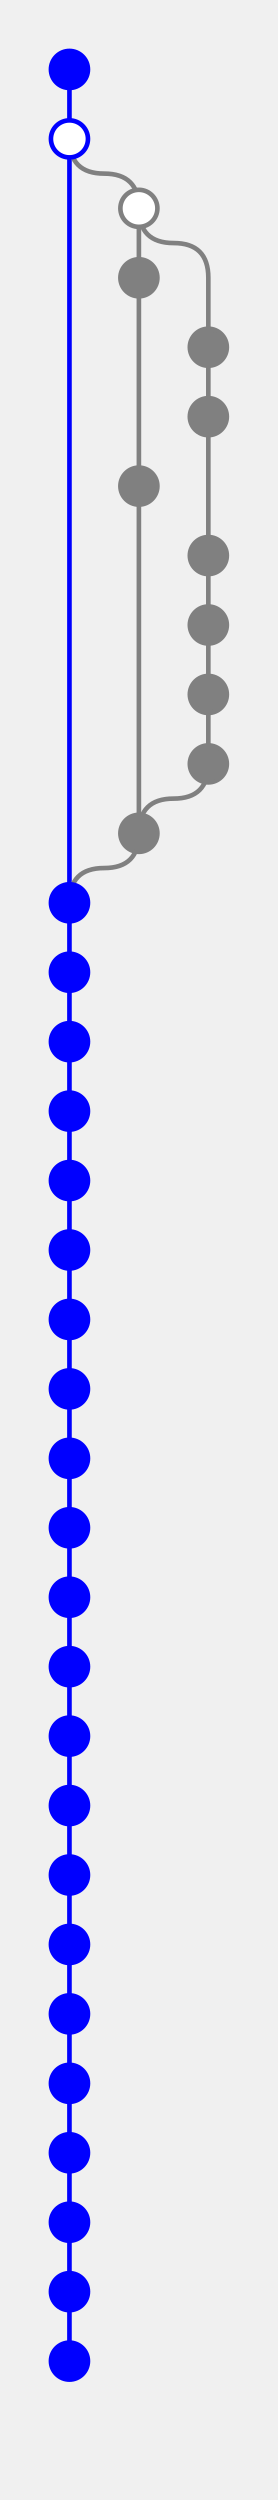
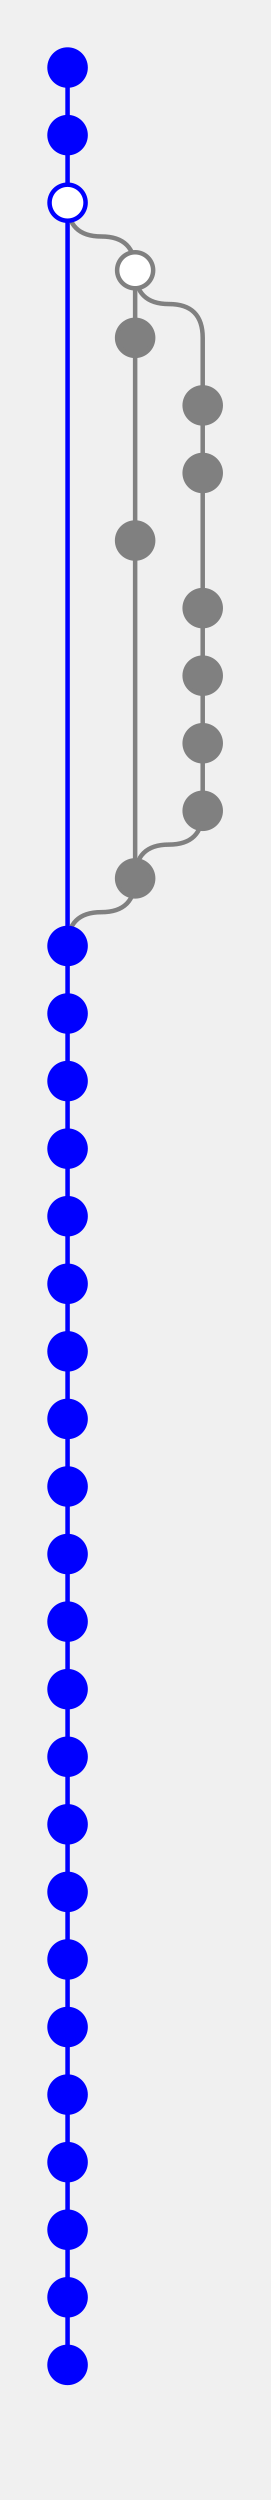
- <svg xmlns="http://www.w3.org/2000/svg" height="540" viewBox="0 0 60 540" width="60">
+ <svg xmlns="http://www.w3.org/2000/svg" height="555" viewBox="0 0 60 555" width="60">
  <line stroke="blue" stroke-width="1" x1="15" x2="15" y1="15" y2="30" />
  <circle cx="15" cy="15" fill="blue" r="4" stroke="blue" stroke-width="1" />
-   <line stroke="blue" stroke-width="1" x1="15" x2="15" y1="30" y2="195" />
-   <path d="M15,30 L15,30 Q15,37.5,22.5,37.5 Q30,37.5,30,45 L30,45" fill="none" stroke="gray" stroke-width="1" />
-   <circle cx="15" cy="30" fill="white" r="4" stroke="blue" stroke-width="1" />
-   <line stroke="gray" stroke-width="1" x1="30" x2="30" y1="45" y2="60" />
-   <path d="M30,45 L30,45 Q30,52.5,37.5,52.5 Q45,52.5,45,60 L45,75" fill="none" stroke="gray" stroke-width="1" />
-   <circle cx="30" cy="45" fill="white" r="4" stroke="gray" stroke-width="1" />
-   <line stroke="gray" stroke-width="1" x1="30" x2="30" y1="60" y2="105" />
-   <circle cx="30" cy="60" fill="gray" r="4" stroke="gray" stroke-width="1" />
-   <line stroke="gray" stroke-width="1" x1="45" x2="45" y1="75" y2="90" />
-   <circle cx="45" cy="75" fill="gray" r="4" stroke="gray" stroke-width="1" />
-   <line stroke="gray" stroke-width="1" x1="45" x2="45" y1="90" y2="120" />
+   <line stroke="blue" stroke-width="1" x1="15" x2="15" y1="30" y2="45" />
+   <circle cx="15" cy="30" fill="blue" r="4" stroke="blue" stroke-width="1" />
+   <line stroke="blue" stroke-width="1" x1="15" x2="15" y1="45" y2="210" />
+   <path d="M15,45 L15,45 Q15,52.5,22.5,52.5 Q30,52.5,30,60 L30,60" fill="none" stroke="gray" stroke-width="1" />
+   <circle cx="15" cy="45" fill="white" r="4" stroke="blue" stroke-width="1" />
+   <line stroke="gray" stroke-width="1" x1="30" x2="30" y1="60" y2="75" />
+   <path d="M30,60 L30,60 Q30,67.5,37.5,67.5 Q45,67.5,45,75 L45,90" fill="none" stroke="gray" stroke-width="1" />
+   <circle cx="30" cy="60" fill="white" r="4" stroke="gray" stroke-width="1" />
+   <line stroke="gray" stroke-width="1" x1="30" x2="30" y1="75" y2="120" />
+   <circle cx="30" cy="75" fill="gray" r="4" stroke="gray" stroke-width="1" />
+   <line stroke="gray" stroke-width="1" x1="45" x2="45" y1="90" y2="105" />
  <circle cx="45" cy="90" fill="gray" r="4" stroke="gray" stroke-width="1" />
-   <line stroke="gray" stroke-width="1" x1="30" x2="30" y1="105" y2="180" />
-   <circle cx="30" cy="105" fill="gray" r="4" stroke="gray" stroke-width="1" />
-   <line stroke="gray" stroke-width="1" x1="45" x2="45" y1="120" y2="135" />
-   <circle cx="45" cy="120" fill="gray" r="4" stroke="gray" stroke-width="1" />
+   <line stroke="gray" stroke-width="1" x1="45" x2="45" y1="105" y2="135" />
+   <circle cx="45" cy="105" fill="gray" r="4" stroke="gray" stroke-width="1" />
+   <line stroke="gray" stroke-width="1" x1="30" x2="30" y1="120" y2="195" />
+   <circle cx="30" cy="120" fill="gray" r="4" stroke="gray" stroke-width="1" />
  <line stroke="gray" stroke-width="1" x1="45" x2="45" y1="135" y2="150" />
  <circle cx="45" cy="135" fill="gray" r="4" stroke="gray" stroke-width="1" />
  <line stroke="gray" stroke-width="1" x1="45" x2="45" y1="150" y2="165" />
  <circle cx="45" cy="150" fill="gray" r="4" stroke="gray" stroke-width="1" />
-   <path d="M45,165 L45,165 Q45,172.5,37.5,172.5 Q30,172.5,30,180 L30,180" fill="none" stroke="gray" stroke-width="1" />
+   <line stroke="gray" stroke-width="1" x1="45" x2="45" y1="165" y2="180" />
  <circle cx="45" cy="165" fill="gray" r="4" stroke="gray" stroke-width="1" />
-   <path d="M30,180 L30,180 Q30,187.5,22.5,187.5 Q15,187.5,15,195 L15,195" fill="none" stroke="gray" stroke-width="1" />
-   <circle cx="30" cy="180" fill="gray" r="4" stroke="gray" stroke-width="1" />
-   <line stroke="blue" stroke-width="1" x1="15" x2="15" y1="195" y2="210" />
-   <circle cx="15" cy="195" fill="blue" r="4" stroke="blue" stroke-width="1" />
+   <path d="M45,180 L45,180 Q45,187.5,37.5,187.5 Q30,187.5,30,195 L30,195" fill="none" stroke="gray" stroke-width="1" />
+   <circle cx="45" cy="180" fill="gray" r="4" stroke="gray" stroke-width="1" />
+   <path d="M30,195 L30,195 Q30,202.5,22.5,202.5 Q15,202.5,15,210 L15,210" fill="none" stroke="gray" stroke-width="1" />
+   <circle cx="30" cy="195" fill="gray" r="4" stroke="gray" stroke-width="1" />
  <line stroke="blue" stroke-width="1" x1="15" x2="15" y1="210" y2="225" />
  <circle cx="15" cy="210" fill="blue" r="4" stroke="blue" stroke-width="1" />
  <line stroke="blue" stroke-width="1" x1="15" x2="15" y1="225" y2="240" />
  <circle cx="15" cy="225" fill="blue" r="4" stroke="blue" stroke-width="1" />
  <line stroke="blue" stroke-width="1" x1="15" x2="15" y1="240" y2="255" />
  <circle cx="15" cy="240" fill="blue" r="4" stroke="blue" stroke-width="1" />
  <line stroke="blue" stroke-width="1" x1="15" x2="15" y1="255" y2="270" />
  <circle cx="15" cy="255" fill="blue" r="4" stroke="blue" stroke-width="1" />
  <line stroke="blue" stroke-width="1" x1="15" x2="15" y1="270" y2="285" />
  <circle cx="15" cy="270" fill="blue" r="4" stroke="blue" stroke-width="1" />
  <line stroke="blue" stroke-width="1" x1="15" x2="15" y1="285" y2="300" />
  <circle cx="15" cy="285" fill="blue" r="4" stroke="blue" stroke-width="1" />
  <line stroke="blue" stroke-width="1" x1="15" x2="15" y1="300" y2="315" />
  <circle cx="15" cy="300" fill="blue" r="4" stroke="blue" stroke-width="1" />
  <line stroke="blue" stroke-width="1" x1="15" x2="15" y1="315" y2="330" />
  <circle cx="15" cy="315" fill="blue" r="4" stroke="blue" stroke-width="1" />
  <line stroke="blue" stroke-width="1" x1="15" x2="15" y1="330" y2="345" />
  <circle cx="15" cy="330" fill="blue" r="4" stroke="blue" stroke-width="1" />
  <line stroke="blue" stroke-width="1" x1="15" x2="15" y1="345" y2="360" />
  <circle cx="15" cy="345" fill="blue" r="4" stroke="blue" stroke-width="1" />
  <line stroke="blue" stroke-width="1" x1="15" x2="15" y1="360" y2="375" />
  <circle cx="15" cy="360" fill="blue" r="4" stroke="blue" stroke-width="1" />
  <line stroke="blue" stroke-width="1" x1="15" x2="15" y1="375" y2="390" />
  <circle cx="15" cy="375" fill="blue" r="4" stroke="blue" stroke-width="1" />
  <line stroke="blue" stroke-width="1" x1="15" x2="15" y1="390" y2="405" />
  <circle cx="15" cy="390" fill="blue" r="4" stroke="blue" stroke-width="1" />
  <line stroke="blue" stroke-width="1" x1="15" x2="15" y1="405" y2="420" />
  <circle cx="15" cy="405" fill="blue" r="4" stroke="blue" stroke-width="1" />
  <line stroke="blue" stroke-width="1" x1="15" x2="15" y1="420" y2="435" />
  <circle cx="15" cy="420" fill="blue" r="4" stroke="blue" stroke-width="1" />
  <line stroke="blue" stroke-width="1" x1="15" x2="15" y1="435" y2="450" />
  <circle cx="15" cy="435" fill="blue" r="4" stroke="blue" stroke-width="1" />
  <line stroke="blue" stroke-width="1" x1="15" x2="15" y1="450" y2="465" />
  <circle cx="15" cy="450" fill="blue" r="4" stroke="blue" stroke-width="1" />
  <line stroke="blue" stroke-width="1" x1="15" x2="15" y1="465" y2="480" />
  <circle cx="15" cy="465" fill="blue" r="4" stroke="blue" stroke-width="1" />
  <line stroke="blue" stroke-width="1" x1="15" x2="15" y1="480" y2="495" />
  <circle cx="15" cy="480" fill="blue" r="4" stroke="blue" stroke-width="1" />
  <line stroke="blue" stroke-width="1" x1="15" x2="15" y1="495" y2="510" />
  <circle cx="15" cy="495" fill="blue" r="4" stroke="blue" stroke-width="1" />
+   <line stroke="blue" stroke-width="1" x1="15" x2="15" y1="510" y2="525" />
  <circle cx="15" cy="510" fill="blue" r="4" stroke="blue" stroke-width="1" />
+   <circle cx="15" cy="525" fill="blue" r="4" stroke="blue" stroke-width="1" />
</svg>
